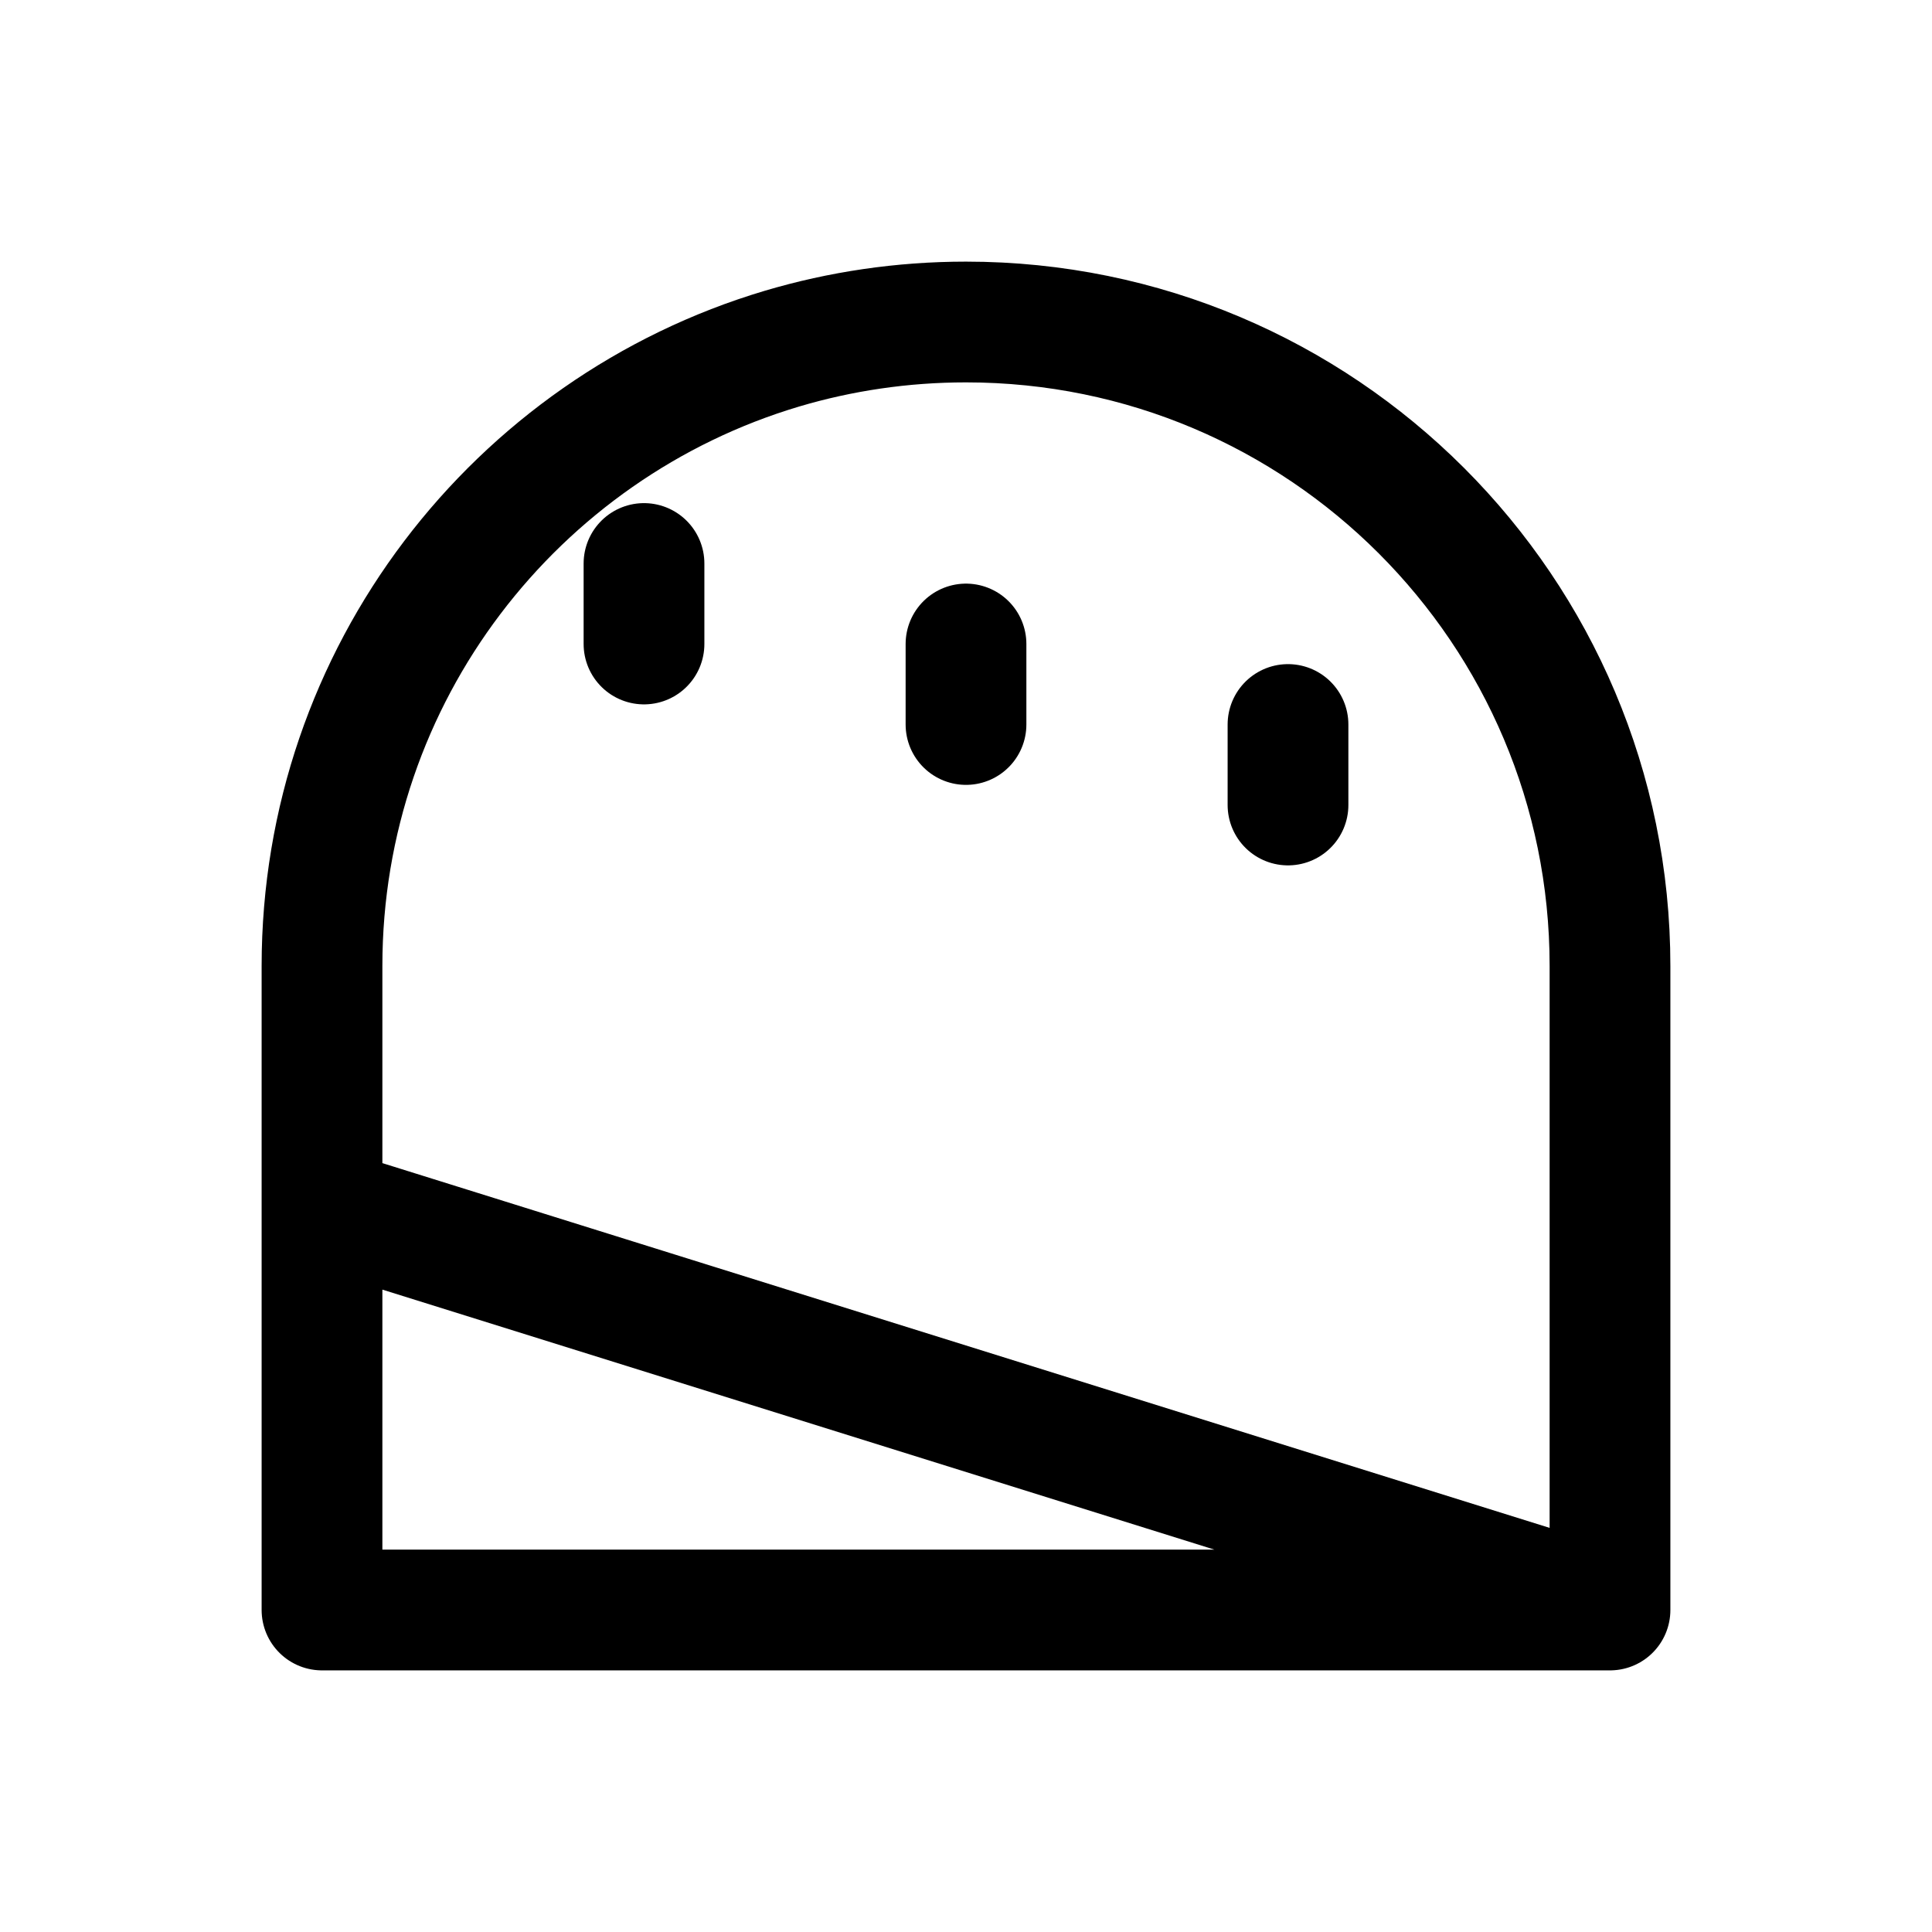
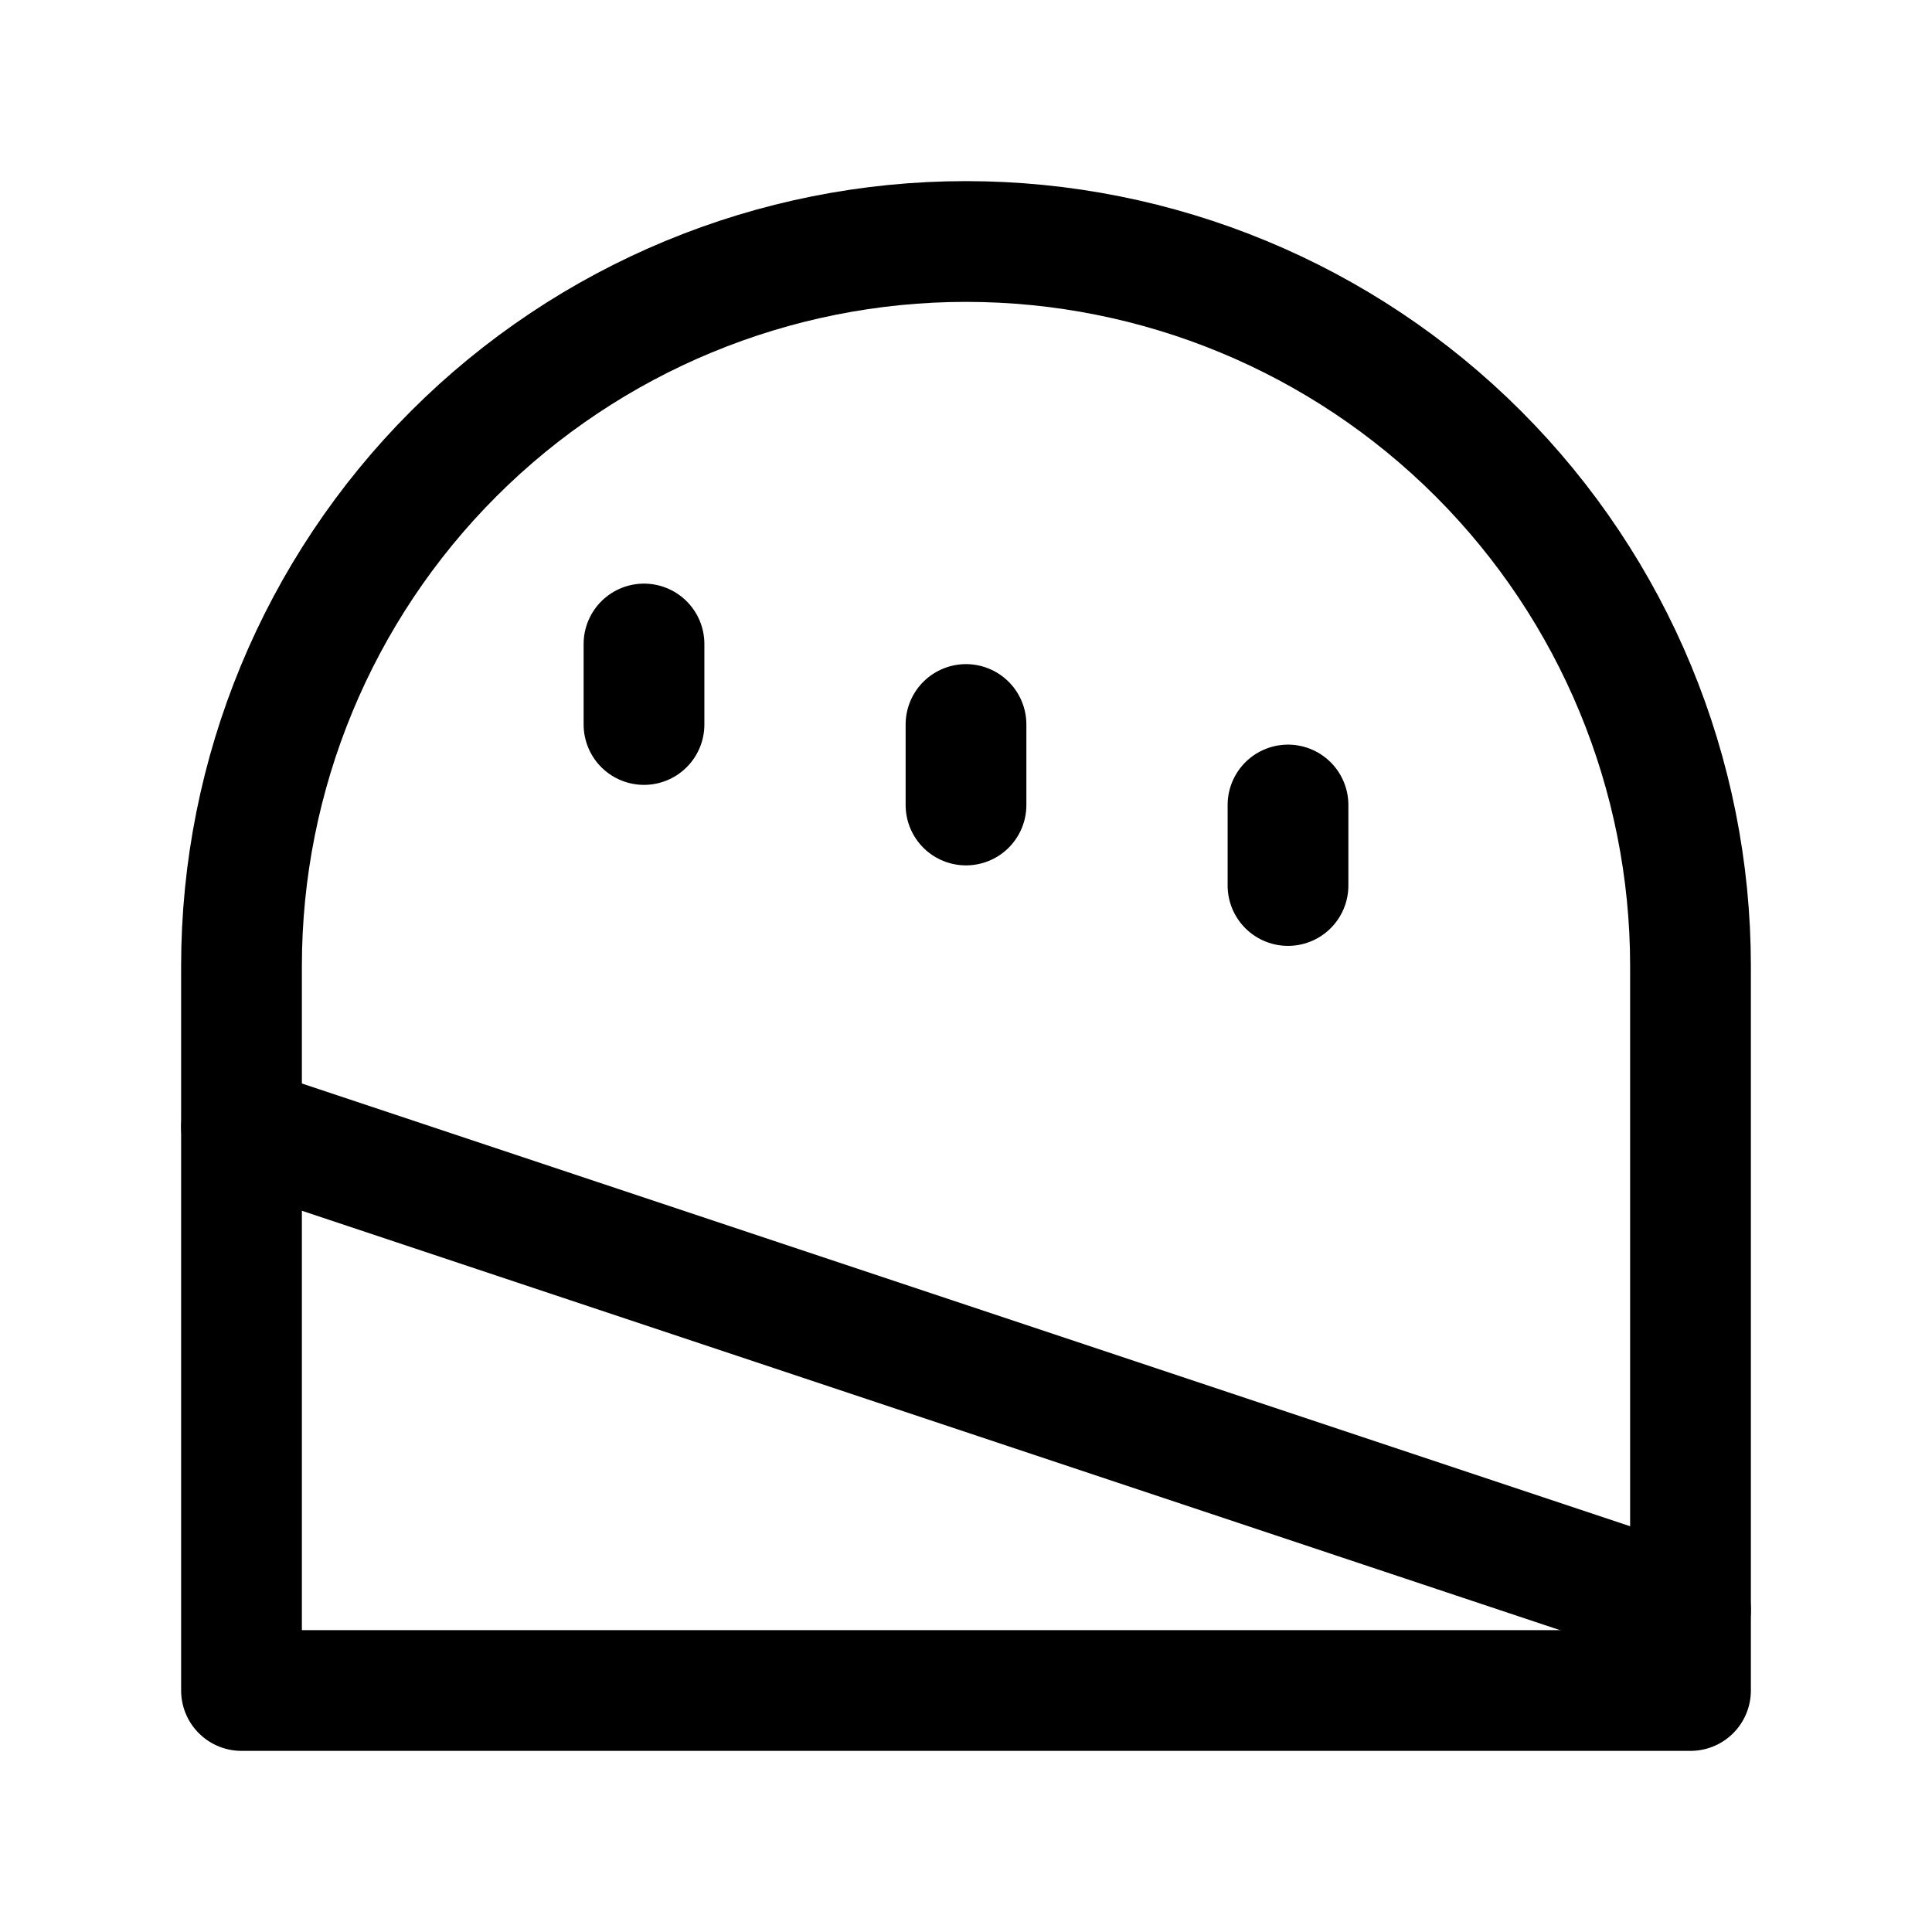
- <svg xmlns="http://www.w3.org/2000/svg" width="24" height="24" stroke-width="1.5" viewBox="0 0 24 24" fill="none">
-   <path d="M20 20H4V15M20 20V12C20 7.582 16.418 4 12 4C11.206 4 10.438 4.116 9.714 4.331C6.41 5.315 4 8.376 4 12V15M20 20L4 15" stroke="currentColor" stroke-linecap="round" stroke-linejoin="round" />
-   <path d="M16 9V10" stroke="currentColor" stroke-linecap="round" />
-   <path d="M12 8V9" stroke="currentColor" stroke-linecap="round" />
-   <path d="M8 7V8" stroke="currentColor" stroke-linecap="round" />
+ <svg xmlns="http://www.w3.org/2000/svg" width="24" height="24" viewBox="0 0 24 24" stroke-width="1.5" fill="none">
+   <path d="M21 20L3 14" stroke="currentColor" stroke-linecap="round" stroke-linejoin="round" />
+   <path d="M16 10V11" stroke="currentColor" stroke-linecap="round" />
+   <path d="M12 9V10" stroke="currentColor" stroke-linecap="round" />
+   <path d="M8 8V9" stroke="currentColor" stroke-linecap="round" />
+   <path d="M3 21H21V12C21 9.613 20.052 7.324 18.364 5.636C16.676 3.948 14.387 3 12 3C9.613 3 7.324 3.948 5.636 5.636C3.948 7.324 3 9.613 3 12V21Z" stroke="currentColor" stroke-linecap="round" stroke-linejoin="round" />
</svg>
